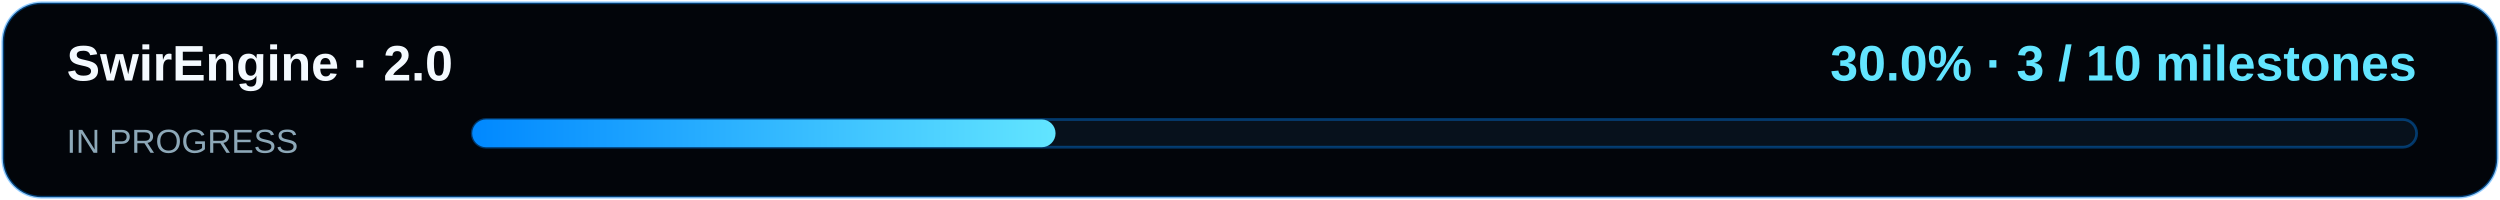
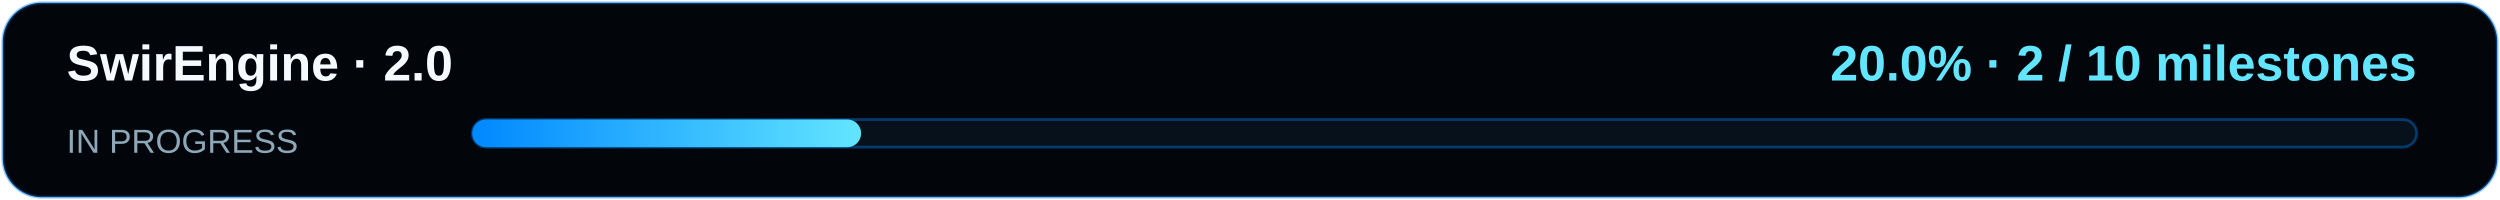
<svg xmlns="http://www.w3.org/2000/svg" width="900" height="72" viewBox="0 0 900 72" role="img" aria-labelledby="title desc">
  <defs>
    <linearGradient id="progressGradient" x1="0" y1="0" x2="1" y2="0">
      <stop offset="0" stop-color="#0088FF" />
      <stop offset="1" stop-color="#62E5FF" />
    </linearGradient>
    <clipPath id="trackClip">
      <rect x="170" y="43" width="700" height="10" rx="5" />
    </clipPath>
    <style>text { font-family: "Segoe UI", Arial, sans-serif; }</style>
  </defs>
  <rect x="1" y="1" width="898" height="70" rx="14" fill="#02050A" stroke="#0088FF" stroke-opacity="0.42" />
  <text x="24" y="29" fill="#F4FAFF" font-size="18" font-weight="700">SwirEngine · 2.0</text>
-   <text x="870" y="29" text-anchor="end" fill="#62E5FF" font-size="18" font-weight="700">30.0% · 3 / 10 milestones</text>
+   <text x="870" y="29" text-anchor="end" fill="#62E5FF" font-size="18" font-weight="700">20.0% · 2 / 10 milestones</text>
  <text x="24" y="55" fill="#8DA8B8" font-size="12">IN PROGRESS</text>
  <rect x="170" y="43" width="700" height="10" rx="5" fill="#07111C" stroke="#0088FF" stroke-opacity="0.38" />
-   <rect x="170" y="43" width="210" height="10" rx="5" fill="url(#progressGradient)" clip-path="url(#trackClip)" />
+   <rect x="170" y="43" width="140" height="10" rx="5" fill="url(#progressGradient)" clip-path="url(#trackClip)" />
</svg>
